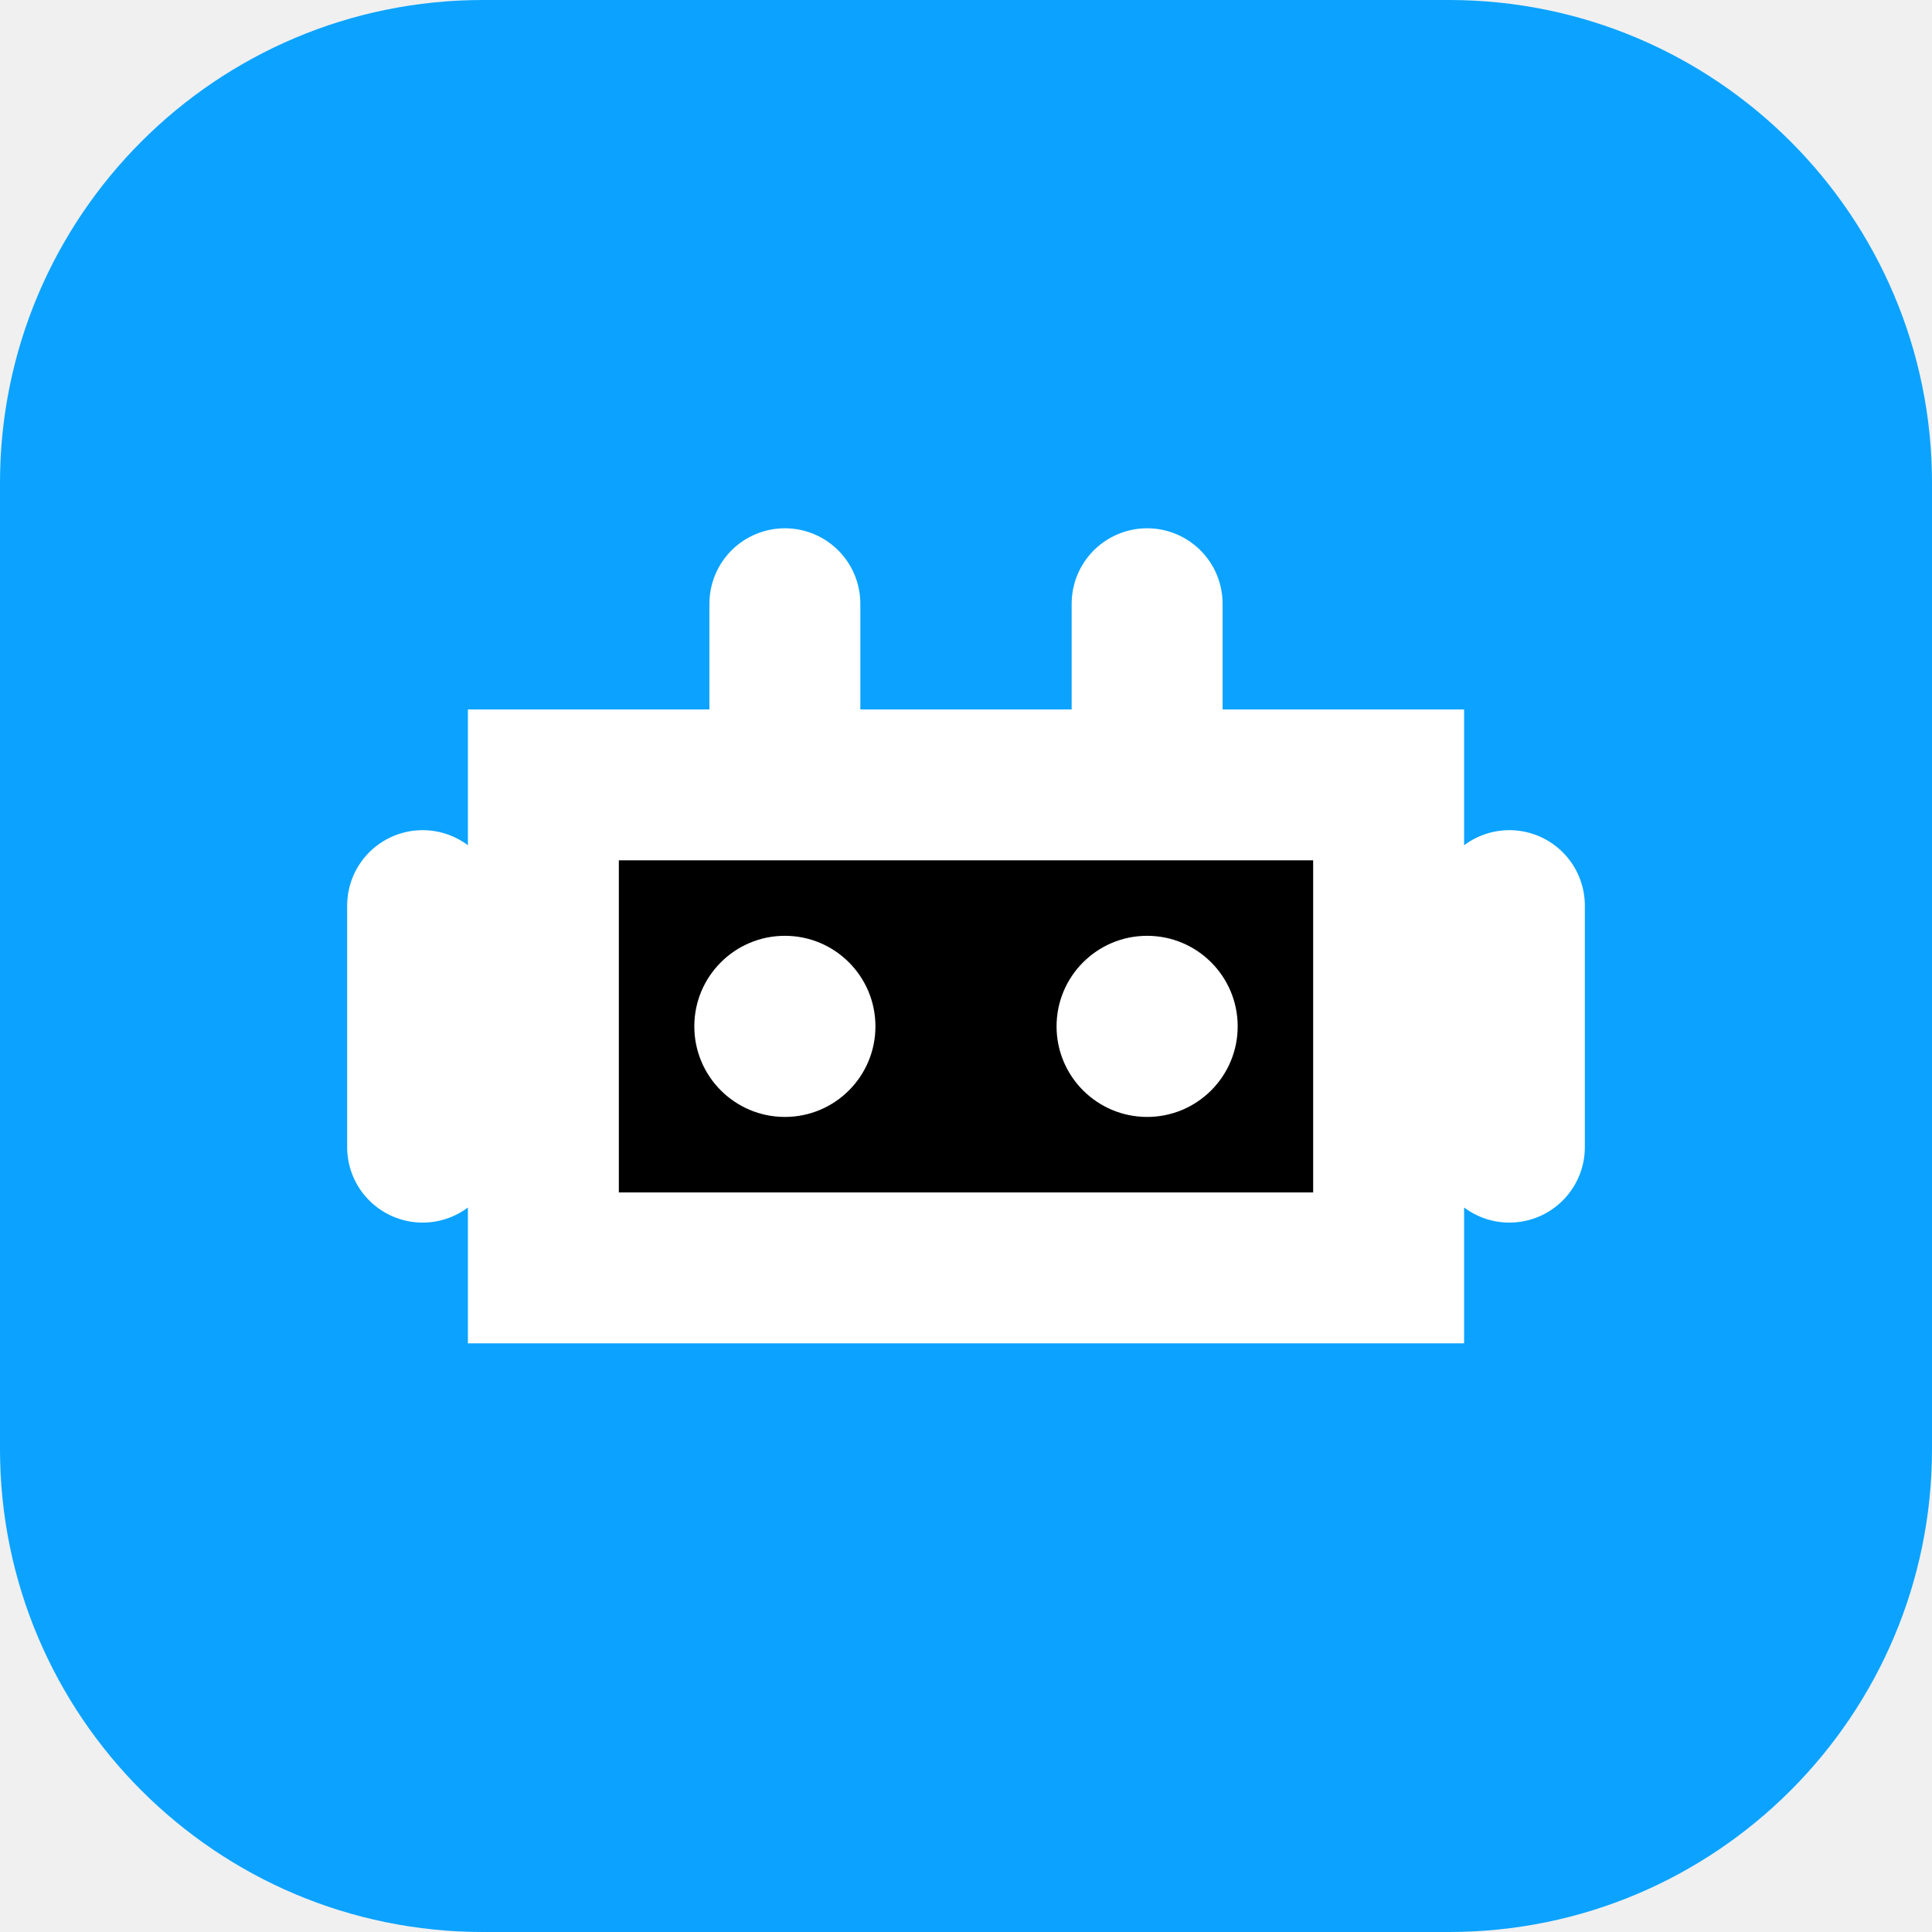
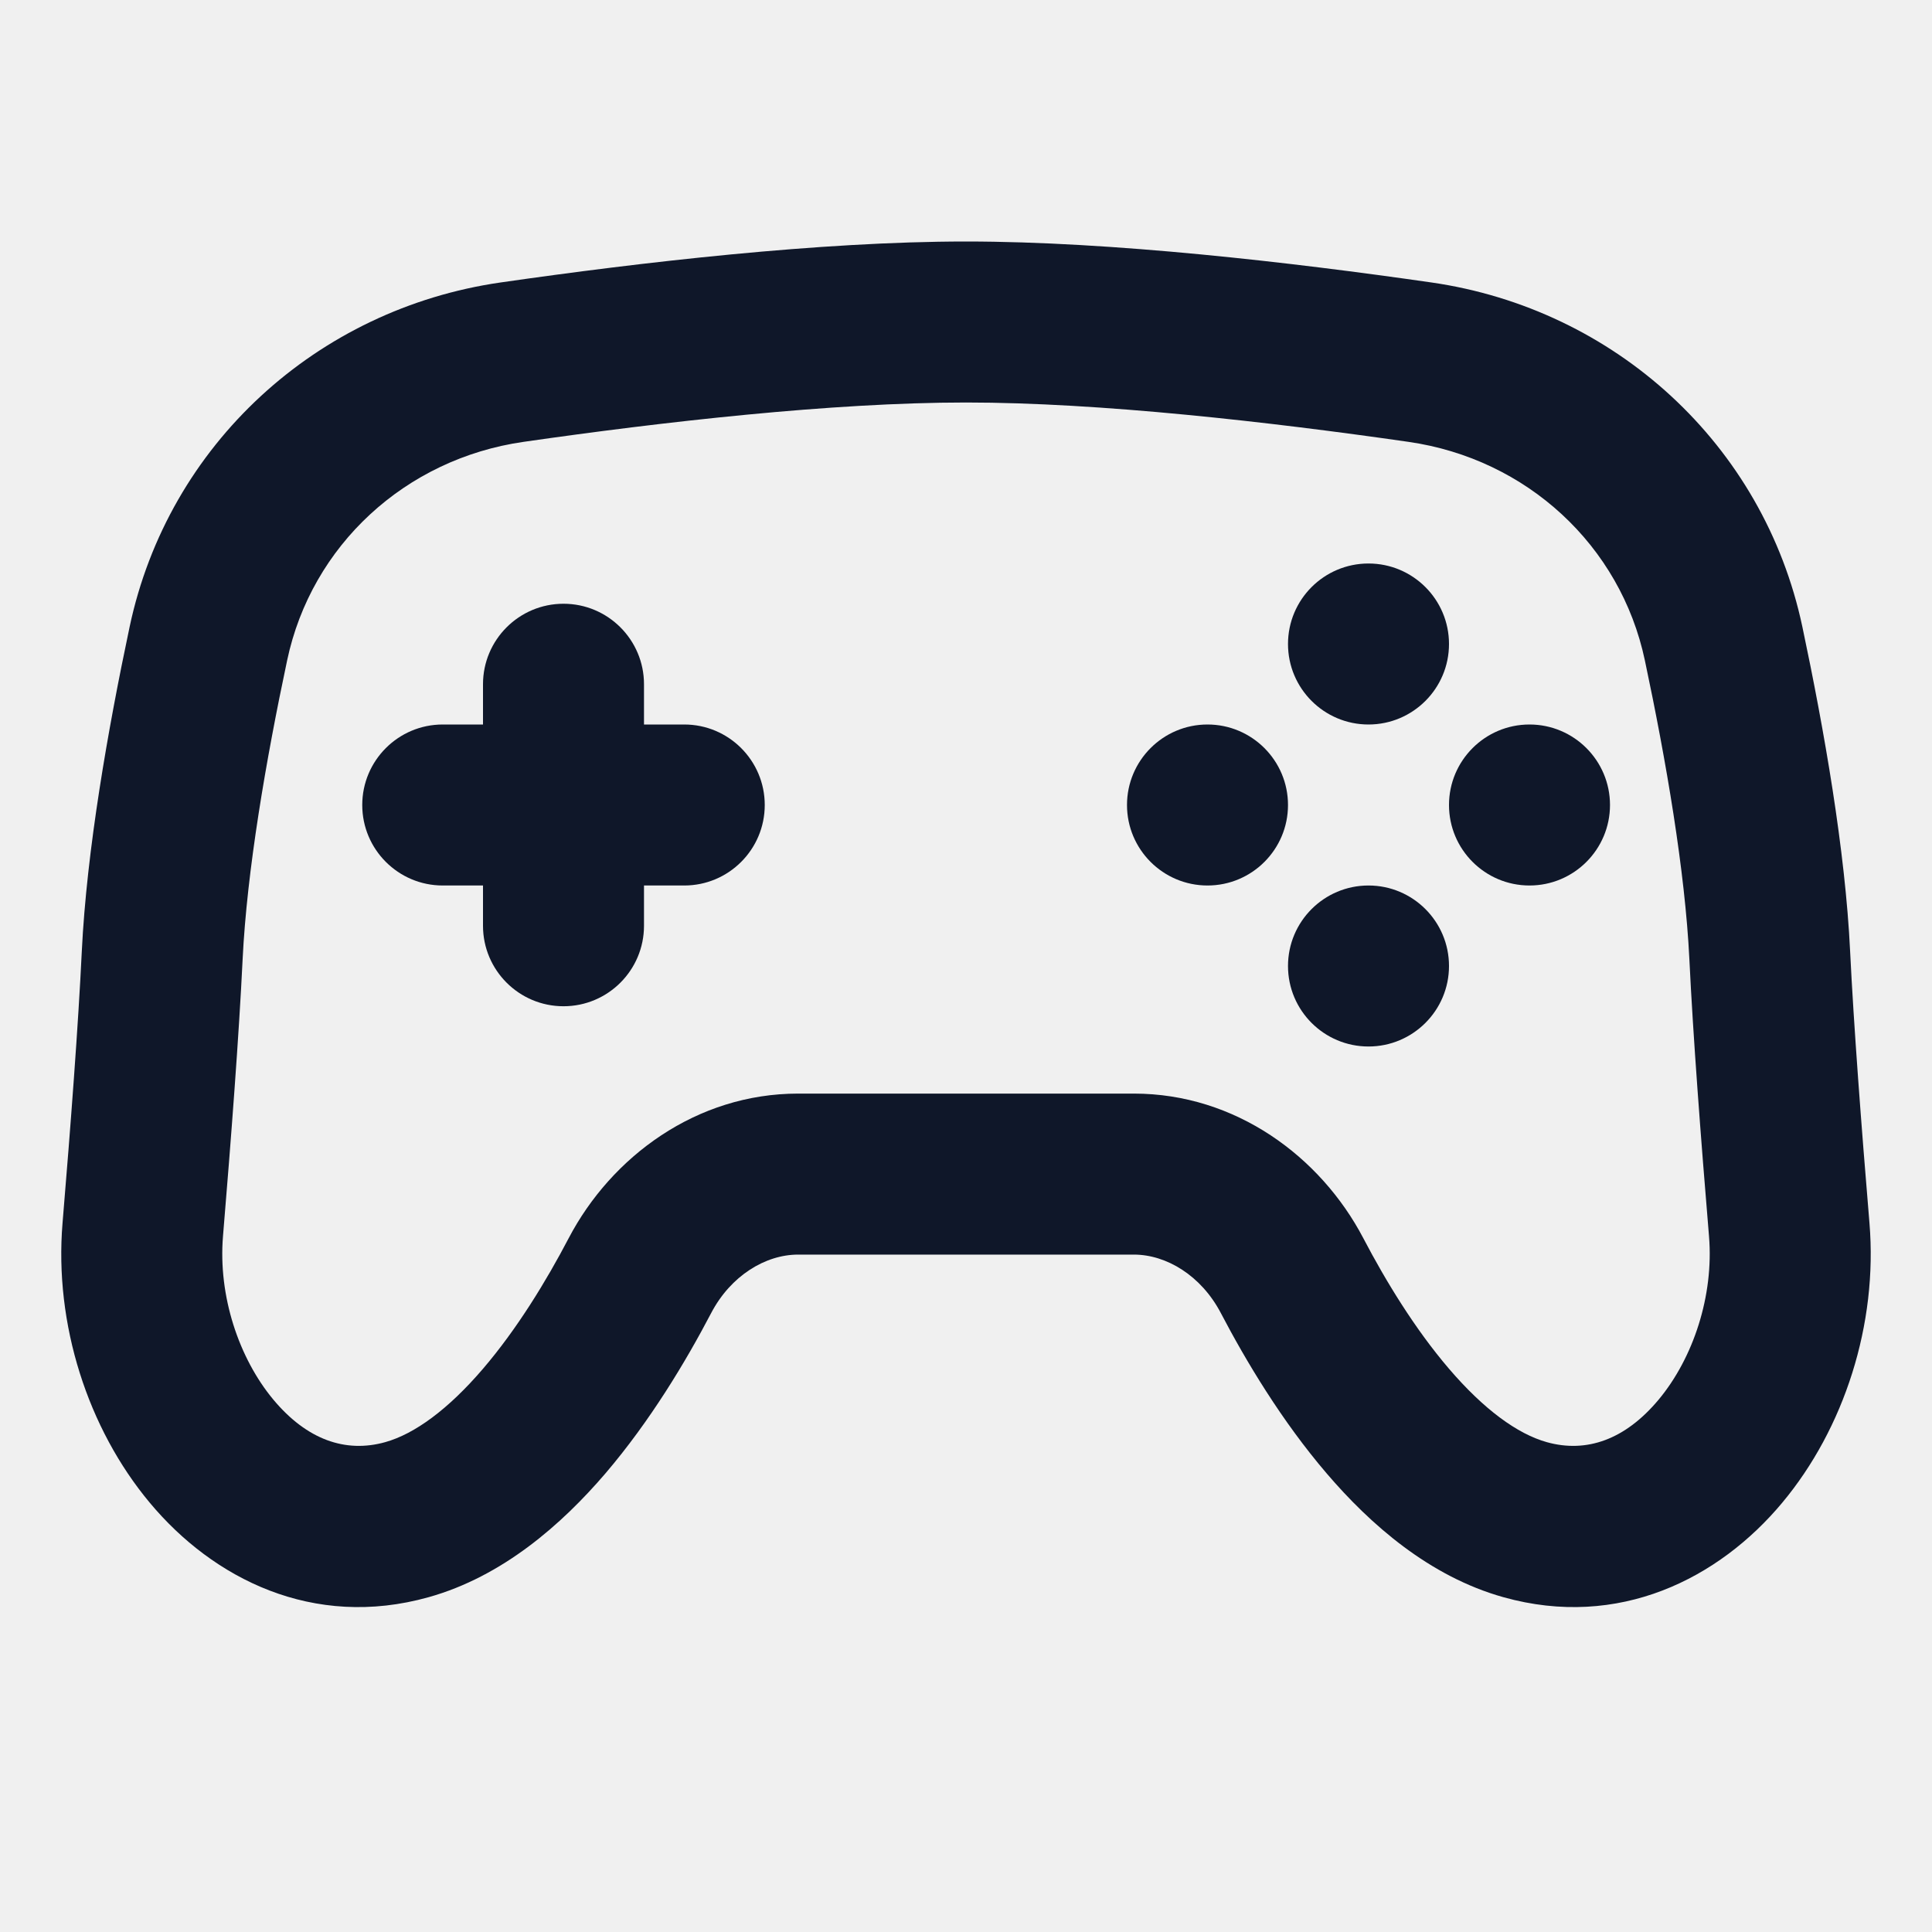
- <svg xmlns="http://www.w3.org/2000/svg" viewBox="0 0 32 32">
-   <rect width="32" height="32" rx="8" fill="#0BA3FF" />
-   <path d="M9 13h14v8H9zM7 15v4M25 15v4M13 10v3M19 10v3" stroke="#fff" stroke-width="2.5" stroke-linecap="round" />
-   <circle cx="13" cy="17" r="1.5" fill="#fff" />
-   <circle cx="19" cy="17" r="1.5" fill="#fff" />
+ <svg xmlns="http://www.w3.org/2000/svg" width="800px" height="800px" viewBox="0 0 24 24" fill="none">
+   <path d="M8 8.5C8 7.948 7.552 7.5 7 7.5C6.448 7.5 6 7.948 6 8.5V9H5.5C4.948 9 4.5 9.448 4.5 10C4.5 10.552 4.948 11 5.5 11H6V11.5C6 12.052 6.448 12.5 7 12.5C7.552 12.5 8 12.052 8 11.5V11H8.5C9.052 11 9.5 10.552 9.5 10C9.5 9.448 9.052 9 8.5 9H8V8.5Z" fill="#0F1729" />
+   <path d="M18 8C18 8.552 17.552 9 17 9C16.448 9 16 8.552 16 8C16 7.448 16.448 7 17 7C17.552 7 18 7.448 18 8Z" fill="#0F1729" />
+   <path d="M17 13C17.552 13 18 12.552 18 12C18 11.448 17.552 11 17 11C16.448 11 16 11.448 16 12C16 12.552 16.448 13 17 13Z" fill="#0F1729" />
+   <path d="M16 10C16 10.552 15.552 11 15 11C14.448 11 14 10.552 14 10C14 9.448 14.448 9 15 9C15.552 9 16 9.448 16 10Z" fill="#0F1729" />
+   <path d="M19 11C19.552 11 20 10.552 20 10C20 9.448 19.552 9 19 9C18.448 9 18 9.448 18 10C18 10.552 18.448 11 19 11Z" fill="#0F1729" />
+   <path fill-rule="evenodd" clip-rule="evenodd" d="M12 3C10.188 3 7.962 3.258 6.218 3.509C3.943 3.837 2.091 5.517 1.61 7.788C1.341 9.059 1.077 10.562 1.016 11.82C0.973 12.723 0.878 13.983 0.777 15.192C0.672 16.45 1.091 17.746 1.861 18.668C2.646 19.609 3.889 20.243 5.324 19.841C6.242 19.584 6.976 18.939 7.521 18.303C8.077 17.652 8.52 16.912 8.835 16.31C9.078 15.847 9.509 15.585 9.915 15.585H14.085C14.491 15.585 14.922 15.847 15.165 16.31C15.48 16.912 15.923 17.652 16.48 18.303C17.024 18.939 17.758 19.584 18.676 19.841C20.111 20.243 21.354 19.609 22.139 18.668C22.909 17.746 23.328 16.45 23.223 15.192C23.122 13.983 23.027 12.723 22.983 11.82C22.923 10.562 22.659 9.059 22.39 7.788C21.909 5.517 20.057 3.837 17.782 3.509C16.038 3.258 13.812 3 12 3ZM6.503 5.489C8.227 5.241 10.337 5 12 5C13.663 5 15.773 5.241 17.497 5.489C18.965 5.7 20.131 6.775 20.433 8.203C20.697 9.446 20.933 10.822 20.986 11.916C21.031 12.856 21.129 14.146 21.23 15.358C21.291 16.096 21.034 16.871 20.604 17.387C20.189 17.884 19.709 18.053 19.215 17.915C18.85 17.813 18.433 17.509 17.999 17.002C17.577 16.509 17.214 15.913 16.936 15.382C16.404 14.367 15.348 13.585 14.085 13.585H9.915C8.652 13.585 7.596 14.367 7.064 15.382C6.786 15.913 6.423 16.509 6.001 17.002C5.567 17.509 5.15 17.813 4.785 17.915C4.291 18.053 3.811 17.884 3.396 17.387C2.966 16.871 2.709 16.096 2.77 15.358C2.871 14.146 2.969 12.856 3.014 11.916C3.067 10.822 3.303 9.446 3.567 8.203C3.869 6.775 5.035 5.7 6.503 5.489Z" fill="#0F1729" />
</svg>
